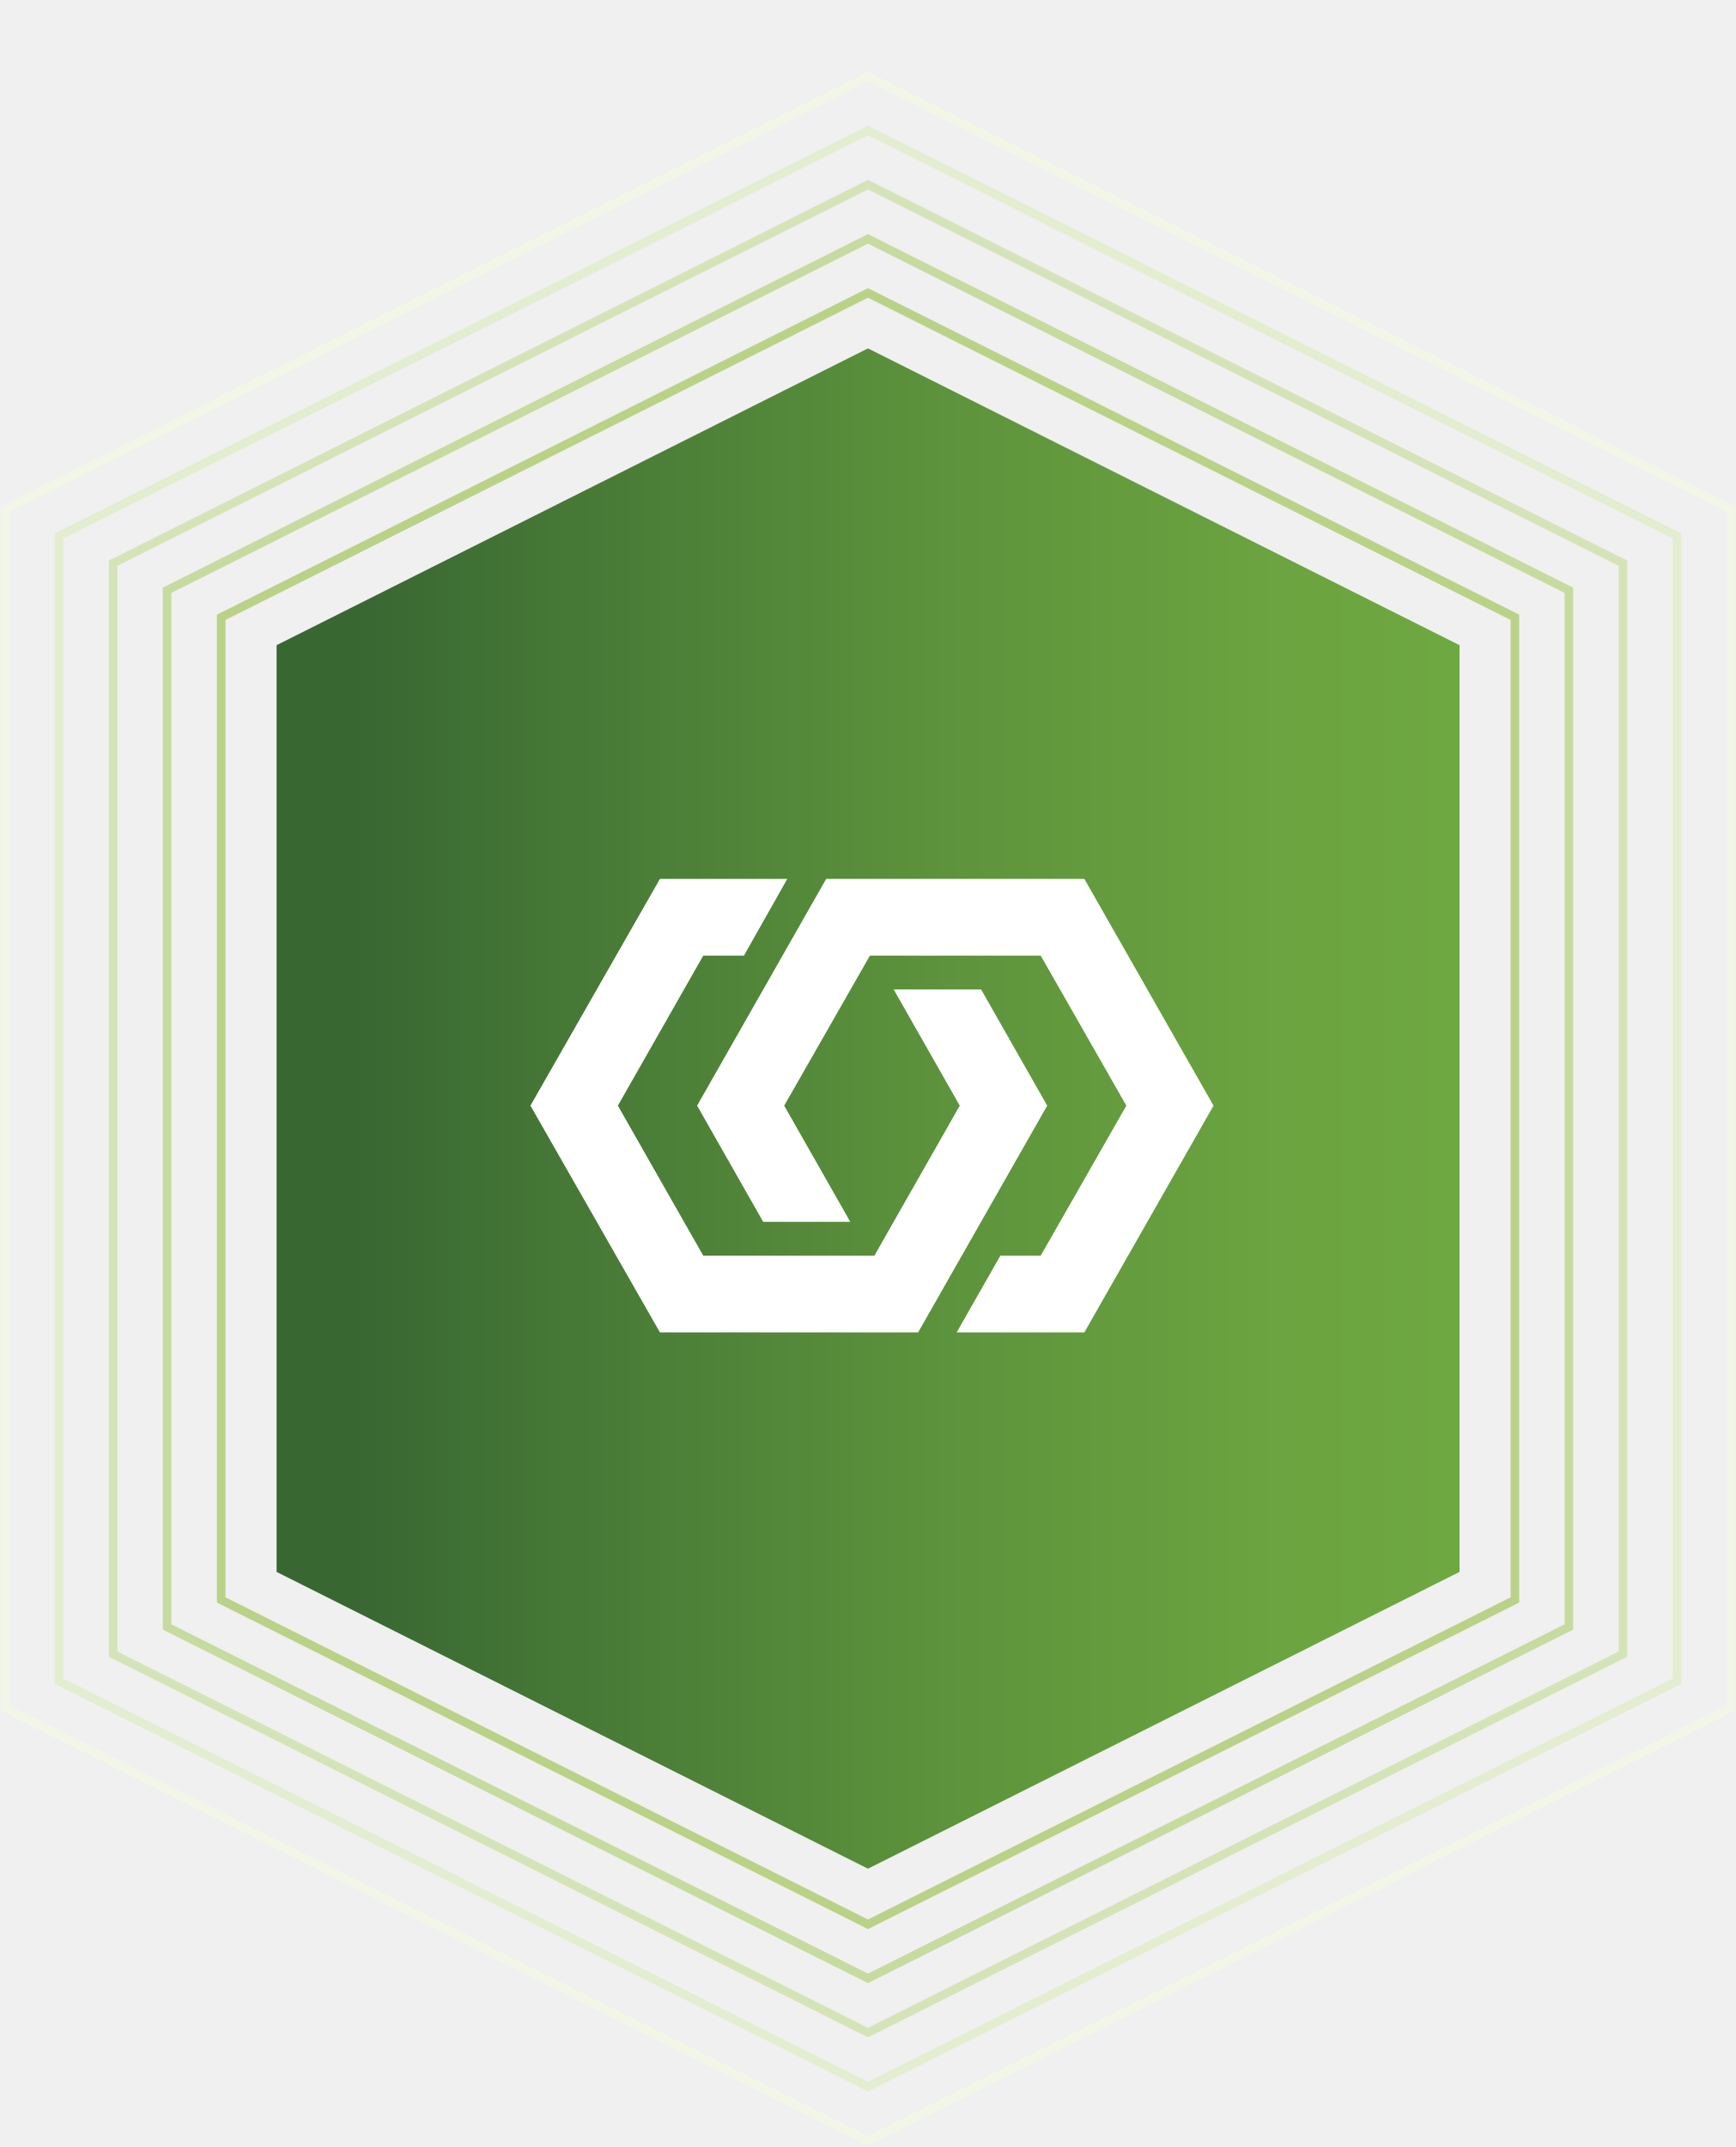
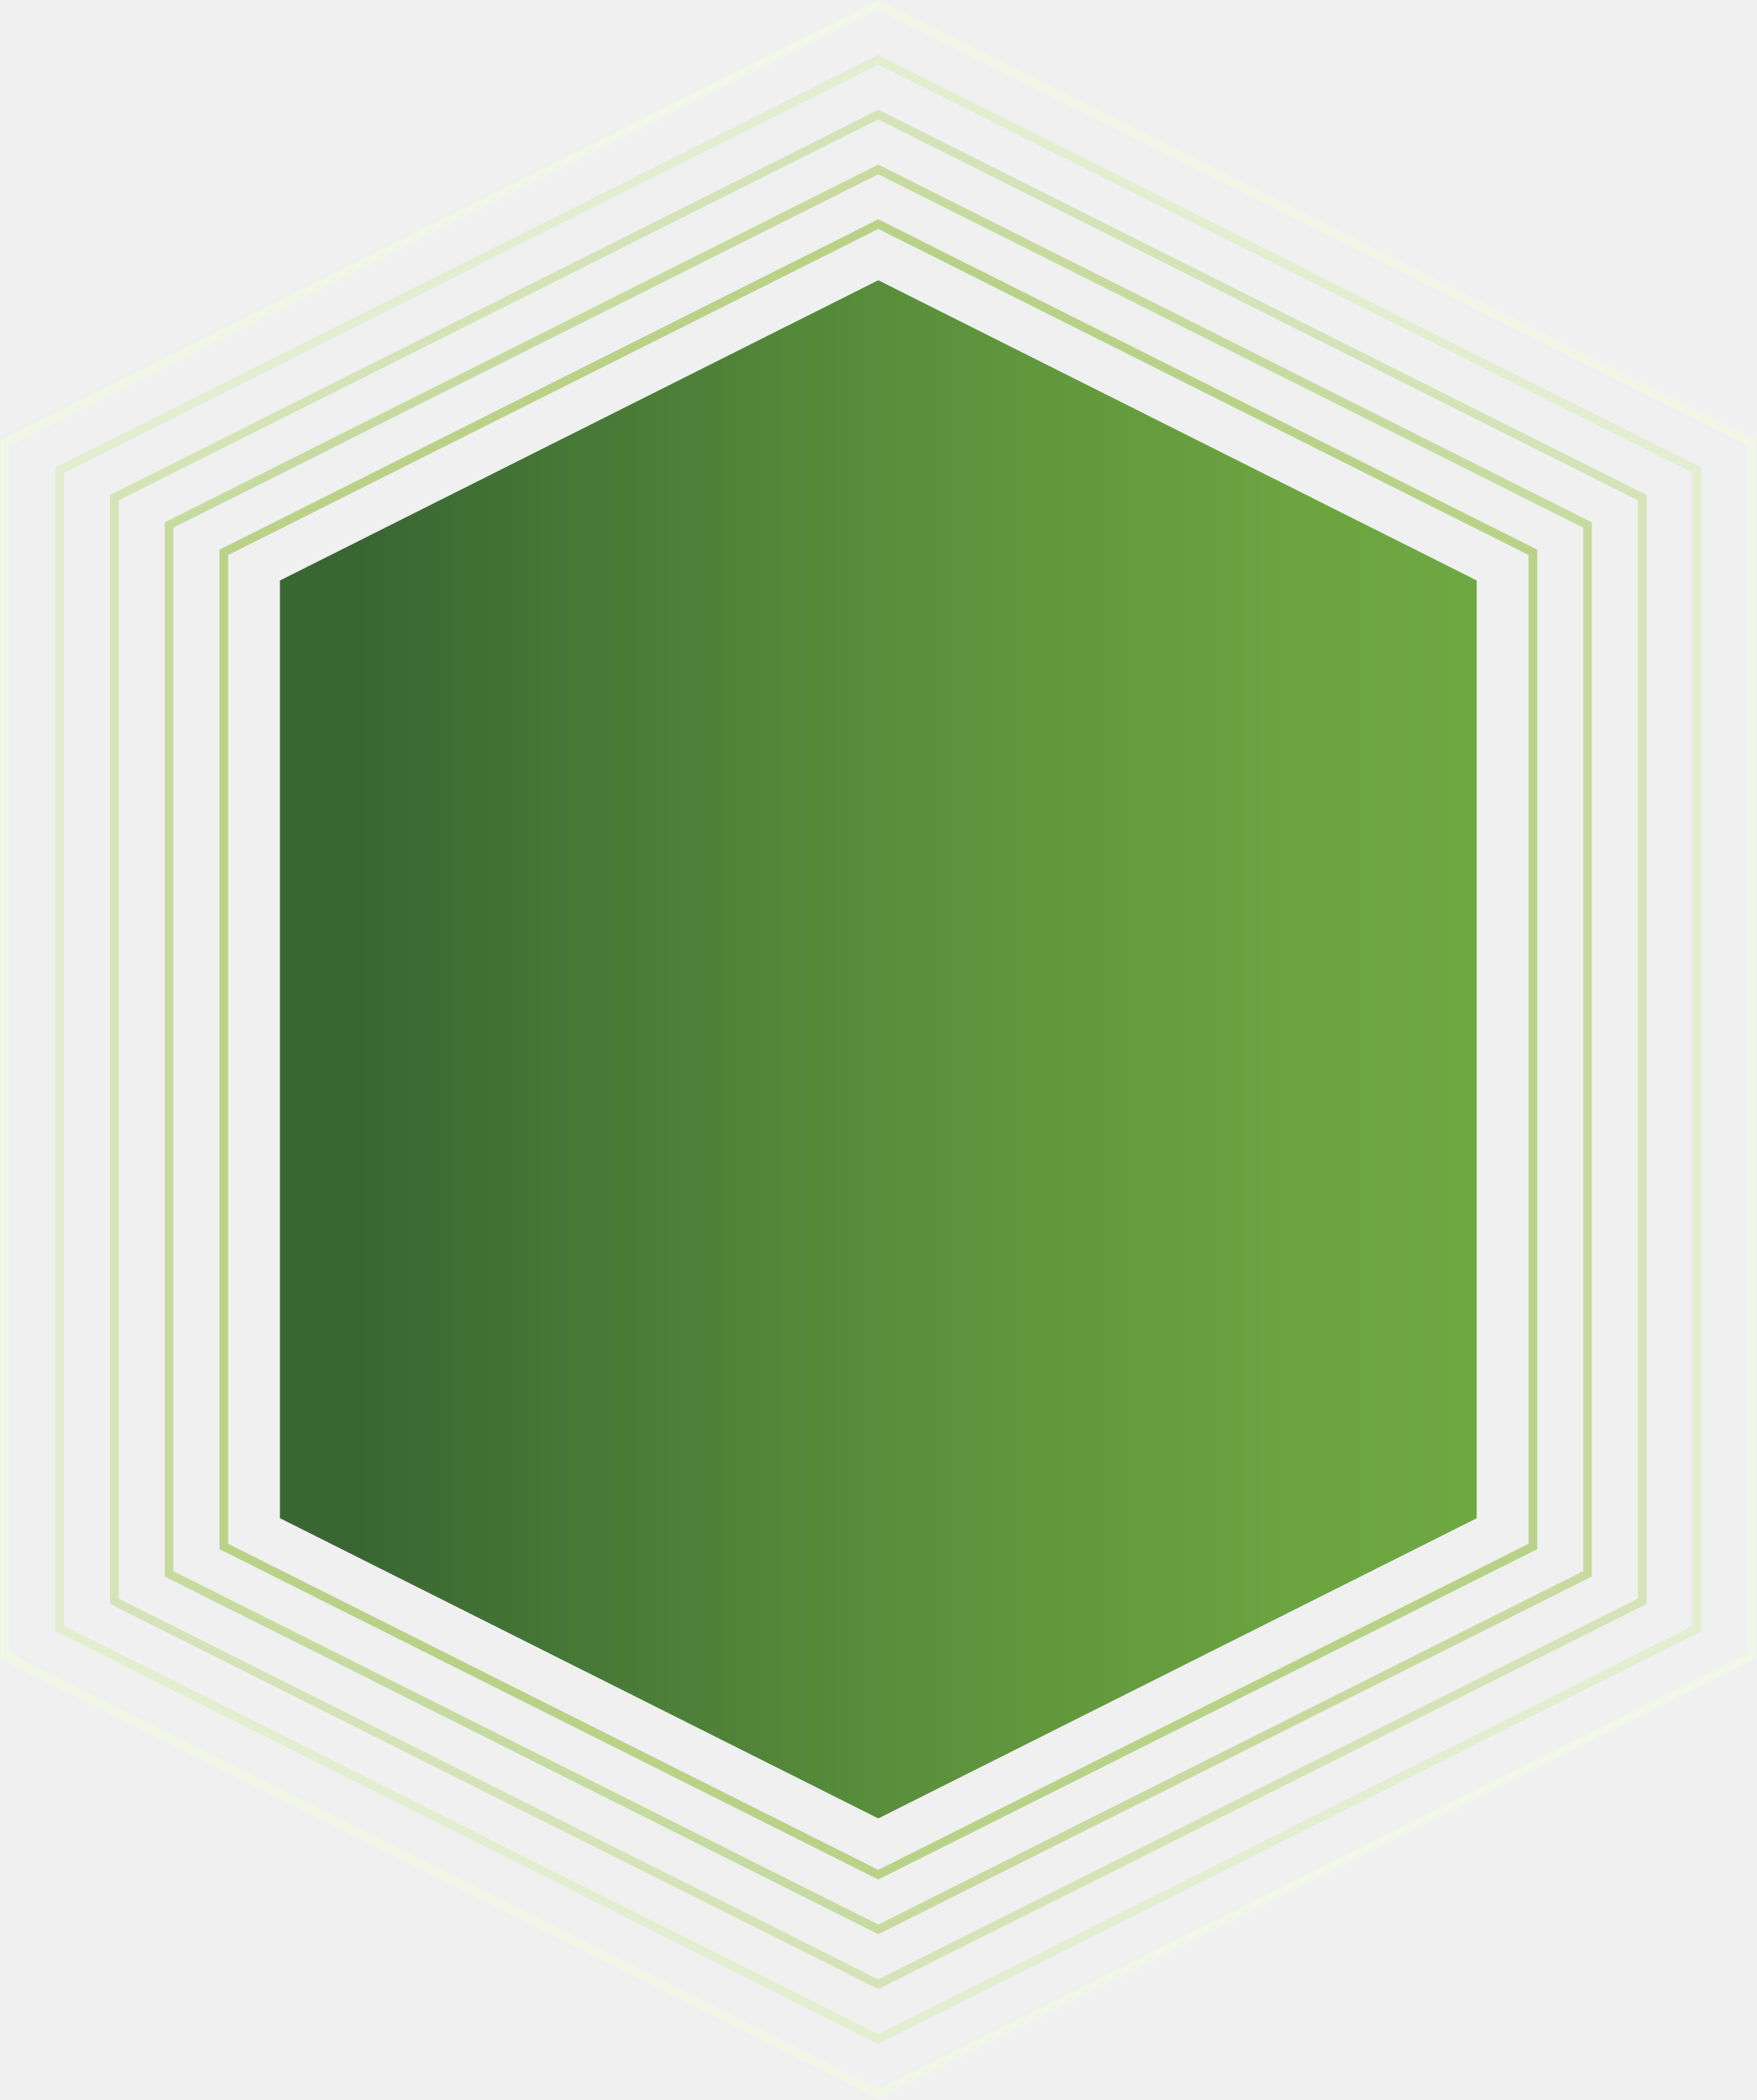
- <svg xmlns="http://www.w3.org/2000/svg" width="1070" height="1323" viewBox="0 0 1070 1323" fill="none">
-   <mask id="mask0_1_105" style="mask-type:luminance" maskUnits="userSpaceOnUse" x="170" y="214" width="730" height="938">
-     <path d="M899.649 968.612L899.649 397.579L535.004 214.683L170.453 397.579L170.453 968.612L535.004 1151.51L899.649 968.612Z" fill="white" />
+ <svg xmlns="http://www.w3.org/2000/svg" width="1070" height="1279" viewBox="0 0 1070 1279" fill="none">
+   <mask id="mask0_3217_4689" style="mask-type:luminance" maskUnits="userSpaceOnUse" x="170" y="170" width="730" height="938">
+     <path d="M899.649 924.612L899.649 353.579L535.004 170.683L170.454 353.579L170.454 924.612L535.004 1107.51L899.649 924.612Z" fill="white" />
  </mask>
-   <g mask="url(#mask0_1_105)">
-     <path d="M899.649 1151.51L899.649 214.683L170.453 214.683L170.453 1151.51L899.649 1151.51Z" fill="url(#paint0_linear_1_105)" />
+   <g mask="url(#mask0_3217_4689)">
+     <path d="M899.649 1107.51L899.649 170.683L170.454 170.683L170.454 1107.51L899.649 1107.51Z" fill="url(#paint0_linear_3217_4689)" />
  </g>
-   <path d="M933.764 985.888L933.764 380.386L535.005 180.504L136.34 380.386L136.34 985.888L535.005 1185.77L933.764 985.888Z" stroke="#B9D288" stroke-width="5.277" stroke-miterlimit="10" />
-   <path d="M967.026 1002.54L967.026 363.729L535.005 147.189L102.984 363.728L102.984 1002.54L535.005 1219.08L967.026 1002.54Z" stroke="#C7DBA0" stroke-width="5.277" stroke-miterlimit="10" />
-   <path d="M1000.38 1019.28L1000.38 347.069L535.003 113.791L69.72 347.069L69.72 1019.28L535.003 1252.48L1000.38 1019.28Z" stroke="#D5E4B8" stroke-width="5.277" stroke-miterlimit="10" />
-   <path d="M1033.64 1035.9L1033.64 330.289L535.003 80.436L36.364 330.289L36.364 1035.9L535.002 1285.83L1033.64 1035.9Z" stroke="#E3EDD0" stroke-width="5.277" stroke-miterlimit="10" />
-   <path d="M1067 1052.6L1067 313.674L535.005 47.082L3.105 313.674L3.105 1052.6L535.005 1319.19L1067 1052.6Z" stroke="#F1F6E7" stroke-width="5.277" stroke-miterlimit="10" />
-   <path d="M509.238 541.596L429.686 681.308L470.411 752.897H524.095L483.371 681.308L536.212 588.86H641.474L694.263 681.308L641.474 773.755H616.607L589.686 821.019H668.395L748 681.308L668.395 541.596H509.238Z" fill="white" />
-   <path d="M406.769 541.596L326.953 681.307L406.769 821.019H565.925L645.478 681.307L604.753 609.718H550.858L591.582 681.307L538.952 773.755H433.479L380.848 681.307L433.479 588.86H458.557L485.267 541.596H406.769Z" fill="white" />
+   <path d="M933.764 941.888L933.764 336.386L535.005 136.504L136.34 336.386L136.34 941.888L535.005 1141.77L933.764 941.888Z" stroke="#B9D288" stroke-width="5.277" stroke-miterlimit="10" />
+   <path d="M967.026 958.544L967.026 319.729L535.005 103.189L102.984 319.729L102.984 958.544L535.005 1175.08L967.026 958.544Z" stroke="#C7DBA0" stroke-width="5.277" stroke-miterlimit="10" />
+   <path d="M1000.38 975.281L1000.38 303.069L535.003 69.791L69.72 303.069L69.72 975.281L535.003 1208.48L1000.38 975.281Z" stroke="#D5E4B8" stroke-width="5.277" stroke-miterlimit="10" />
+   <path d="M1033.64 991.897L1033.64 286.289L535.003 36.436L36.364 286.289L36.364 991.897L535.003 1241.83L1033.64 991.897Z" stroke="#E3EDD0" stroke-width="5.277" stroke-miterlimit="10" />
+   <path d="M1067 1008.6L1067 269.674L535.005 3.082L3.105 269.674L3.105 1008.6L535.005 1275.19L1067 1008.6Z" stroke="#F1F6E7" stroke-width="5.277" stroke-miterlimit="10" />
  <defs>
-     <linearGradient id="paint0_linear_1_105" x1="218.171" y1="679.301" x2="947.366" y2="679.301" gradientUnits="userSpaceOnUse">
+     <linearGradient id="paint0_linear_3217_4689" x1="218.171" y1="635.301" x2="947.366" y2="635.301" gradientUnits="userSpaceOnUse">
      <stop stop-color="#386732" />
      <stop offset="0.18" stop-color="#467836" />
      <stop offset="0.5" stop-color="#5D933C" />
      <stop offset="0.78" stop-color="#6BA440" />
      <stop offset="1" stop-color="#70AA42" />
    </linearGradient>
  </defs>
</svg>
